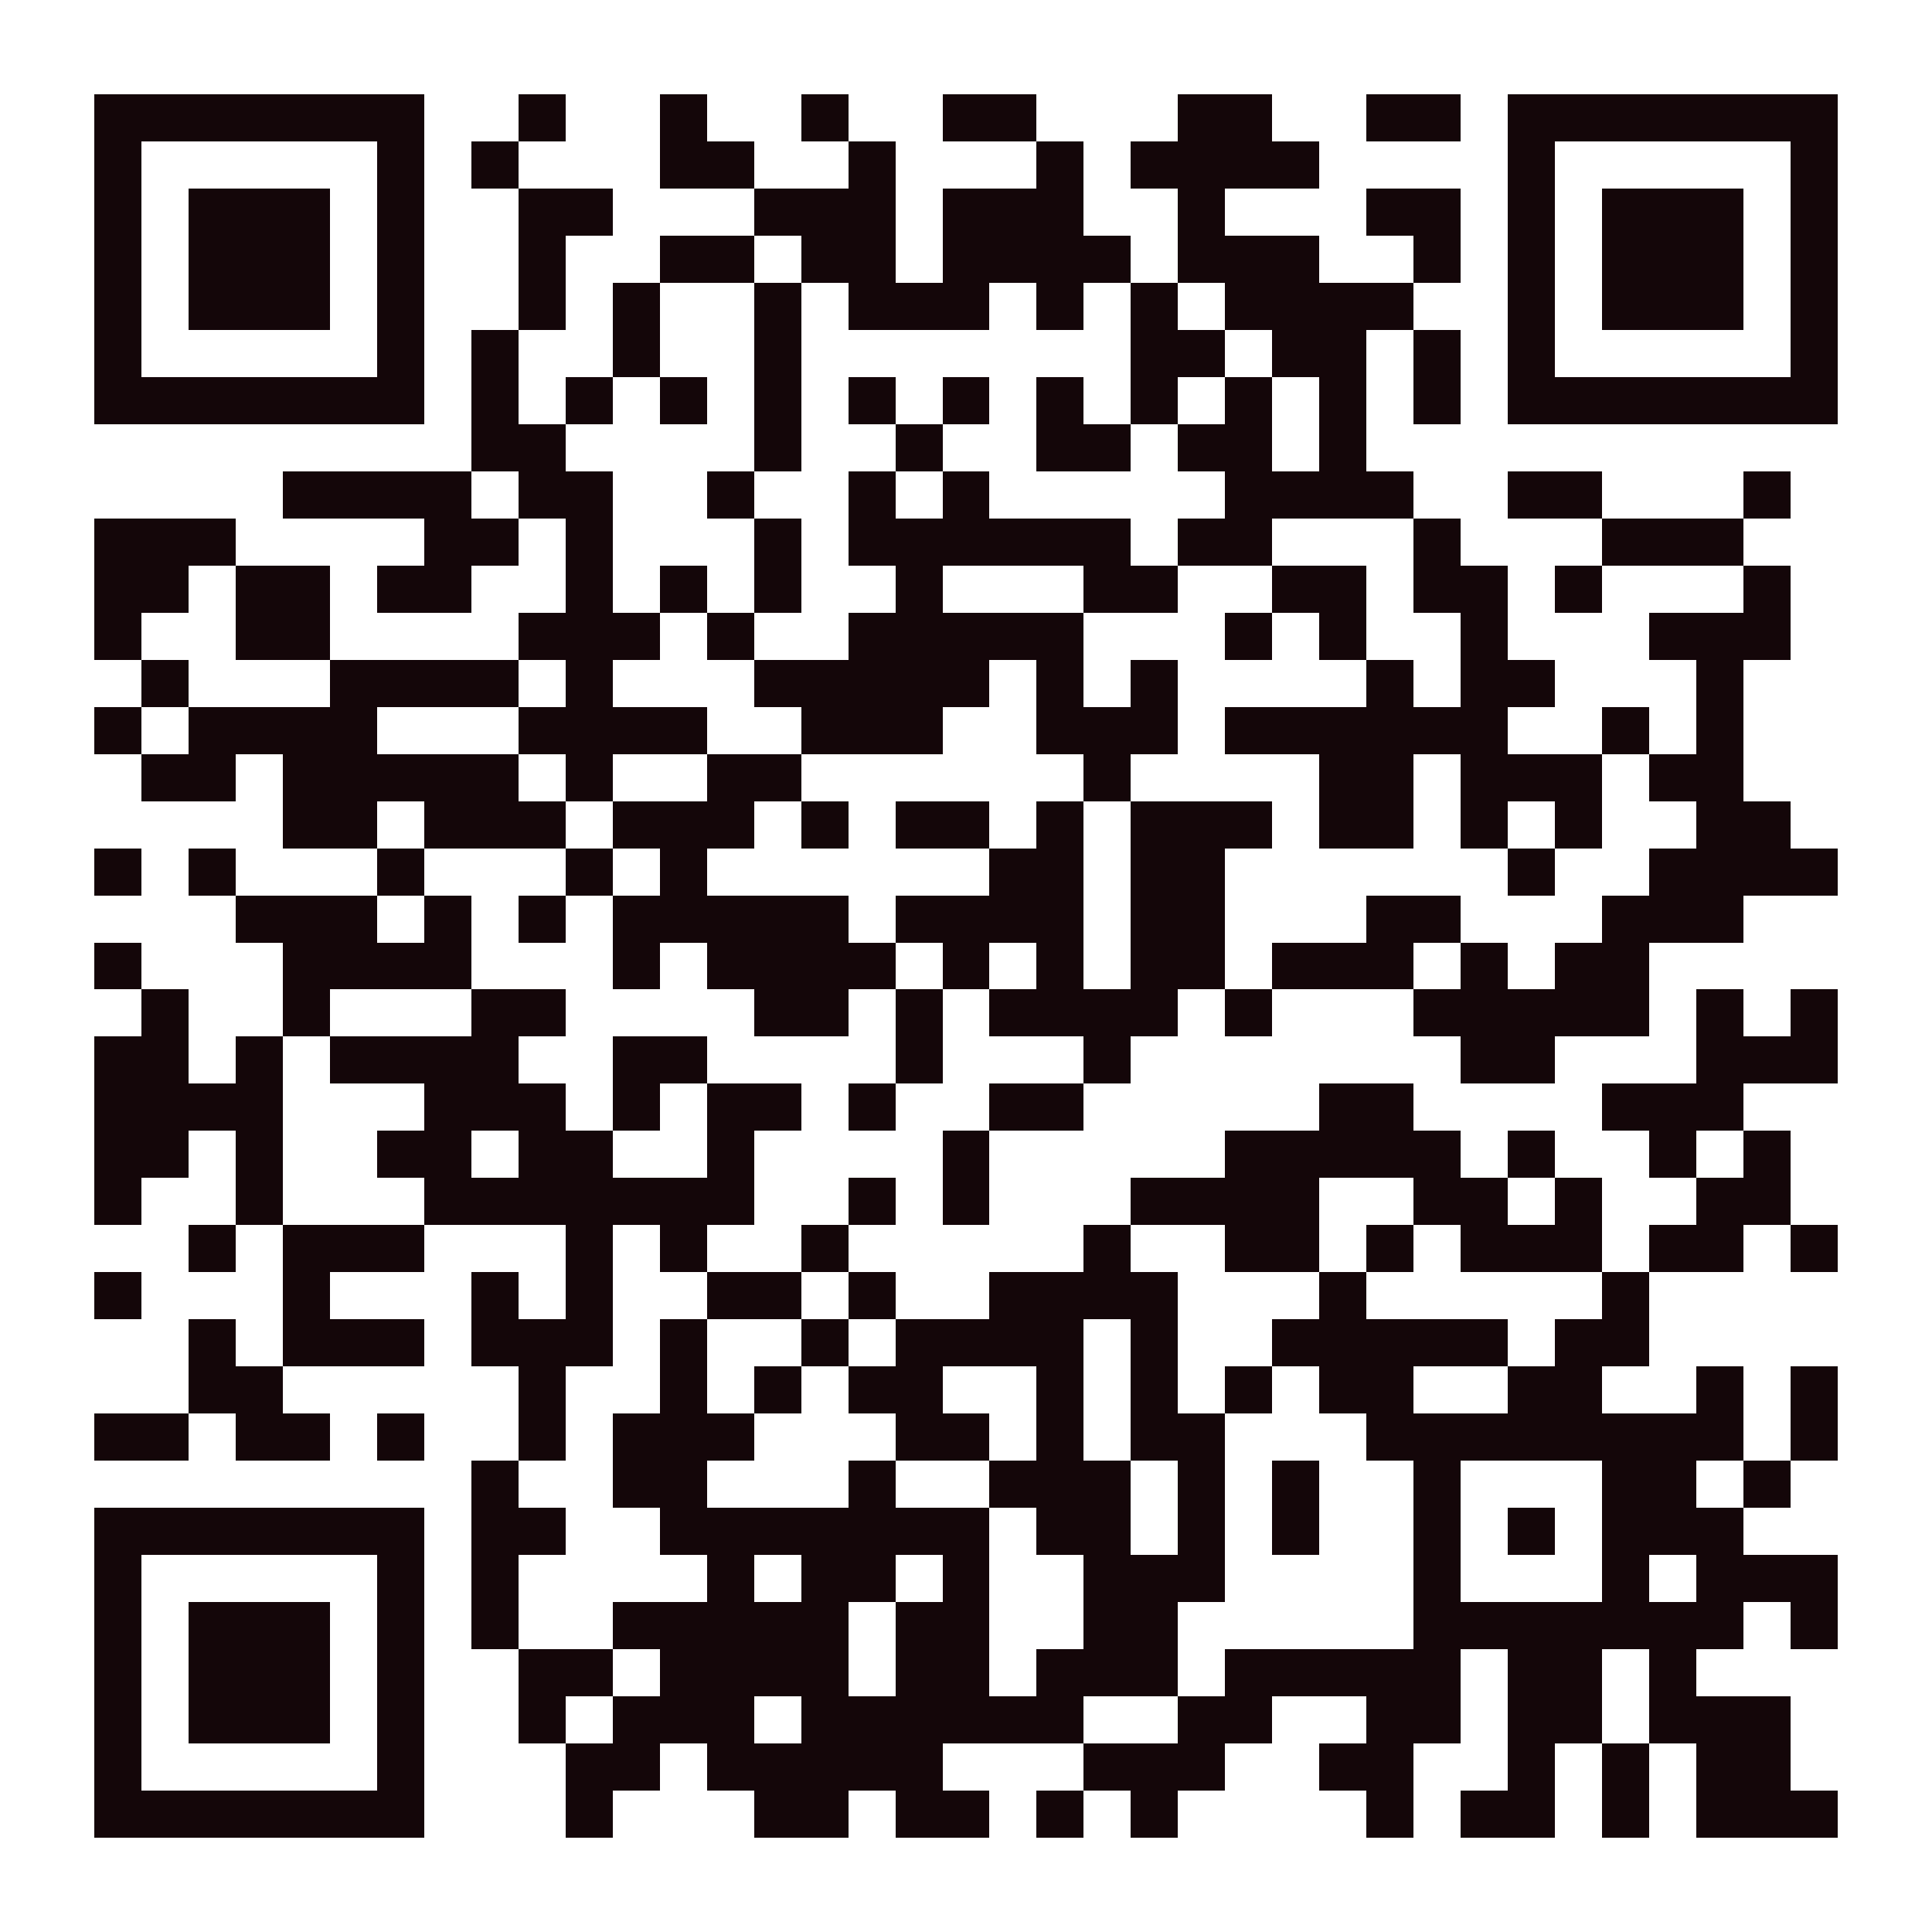
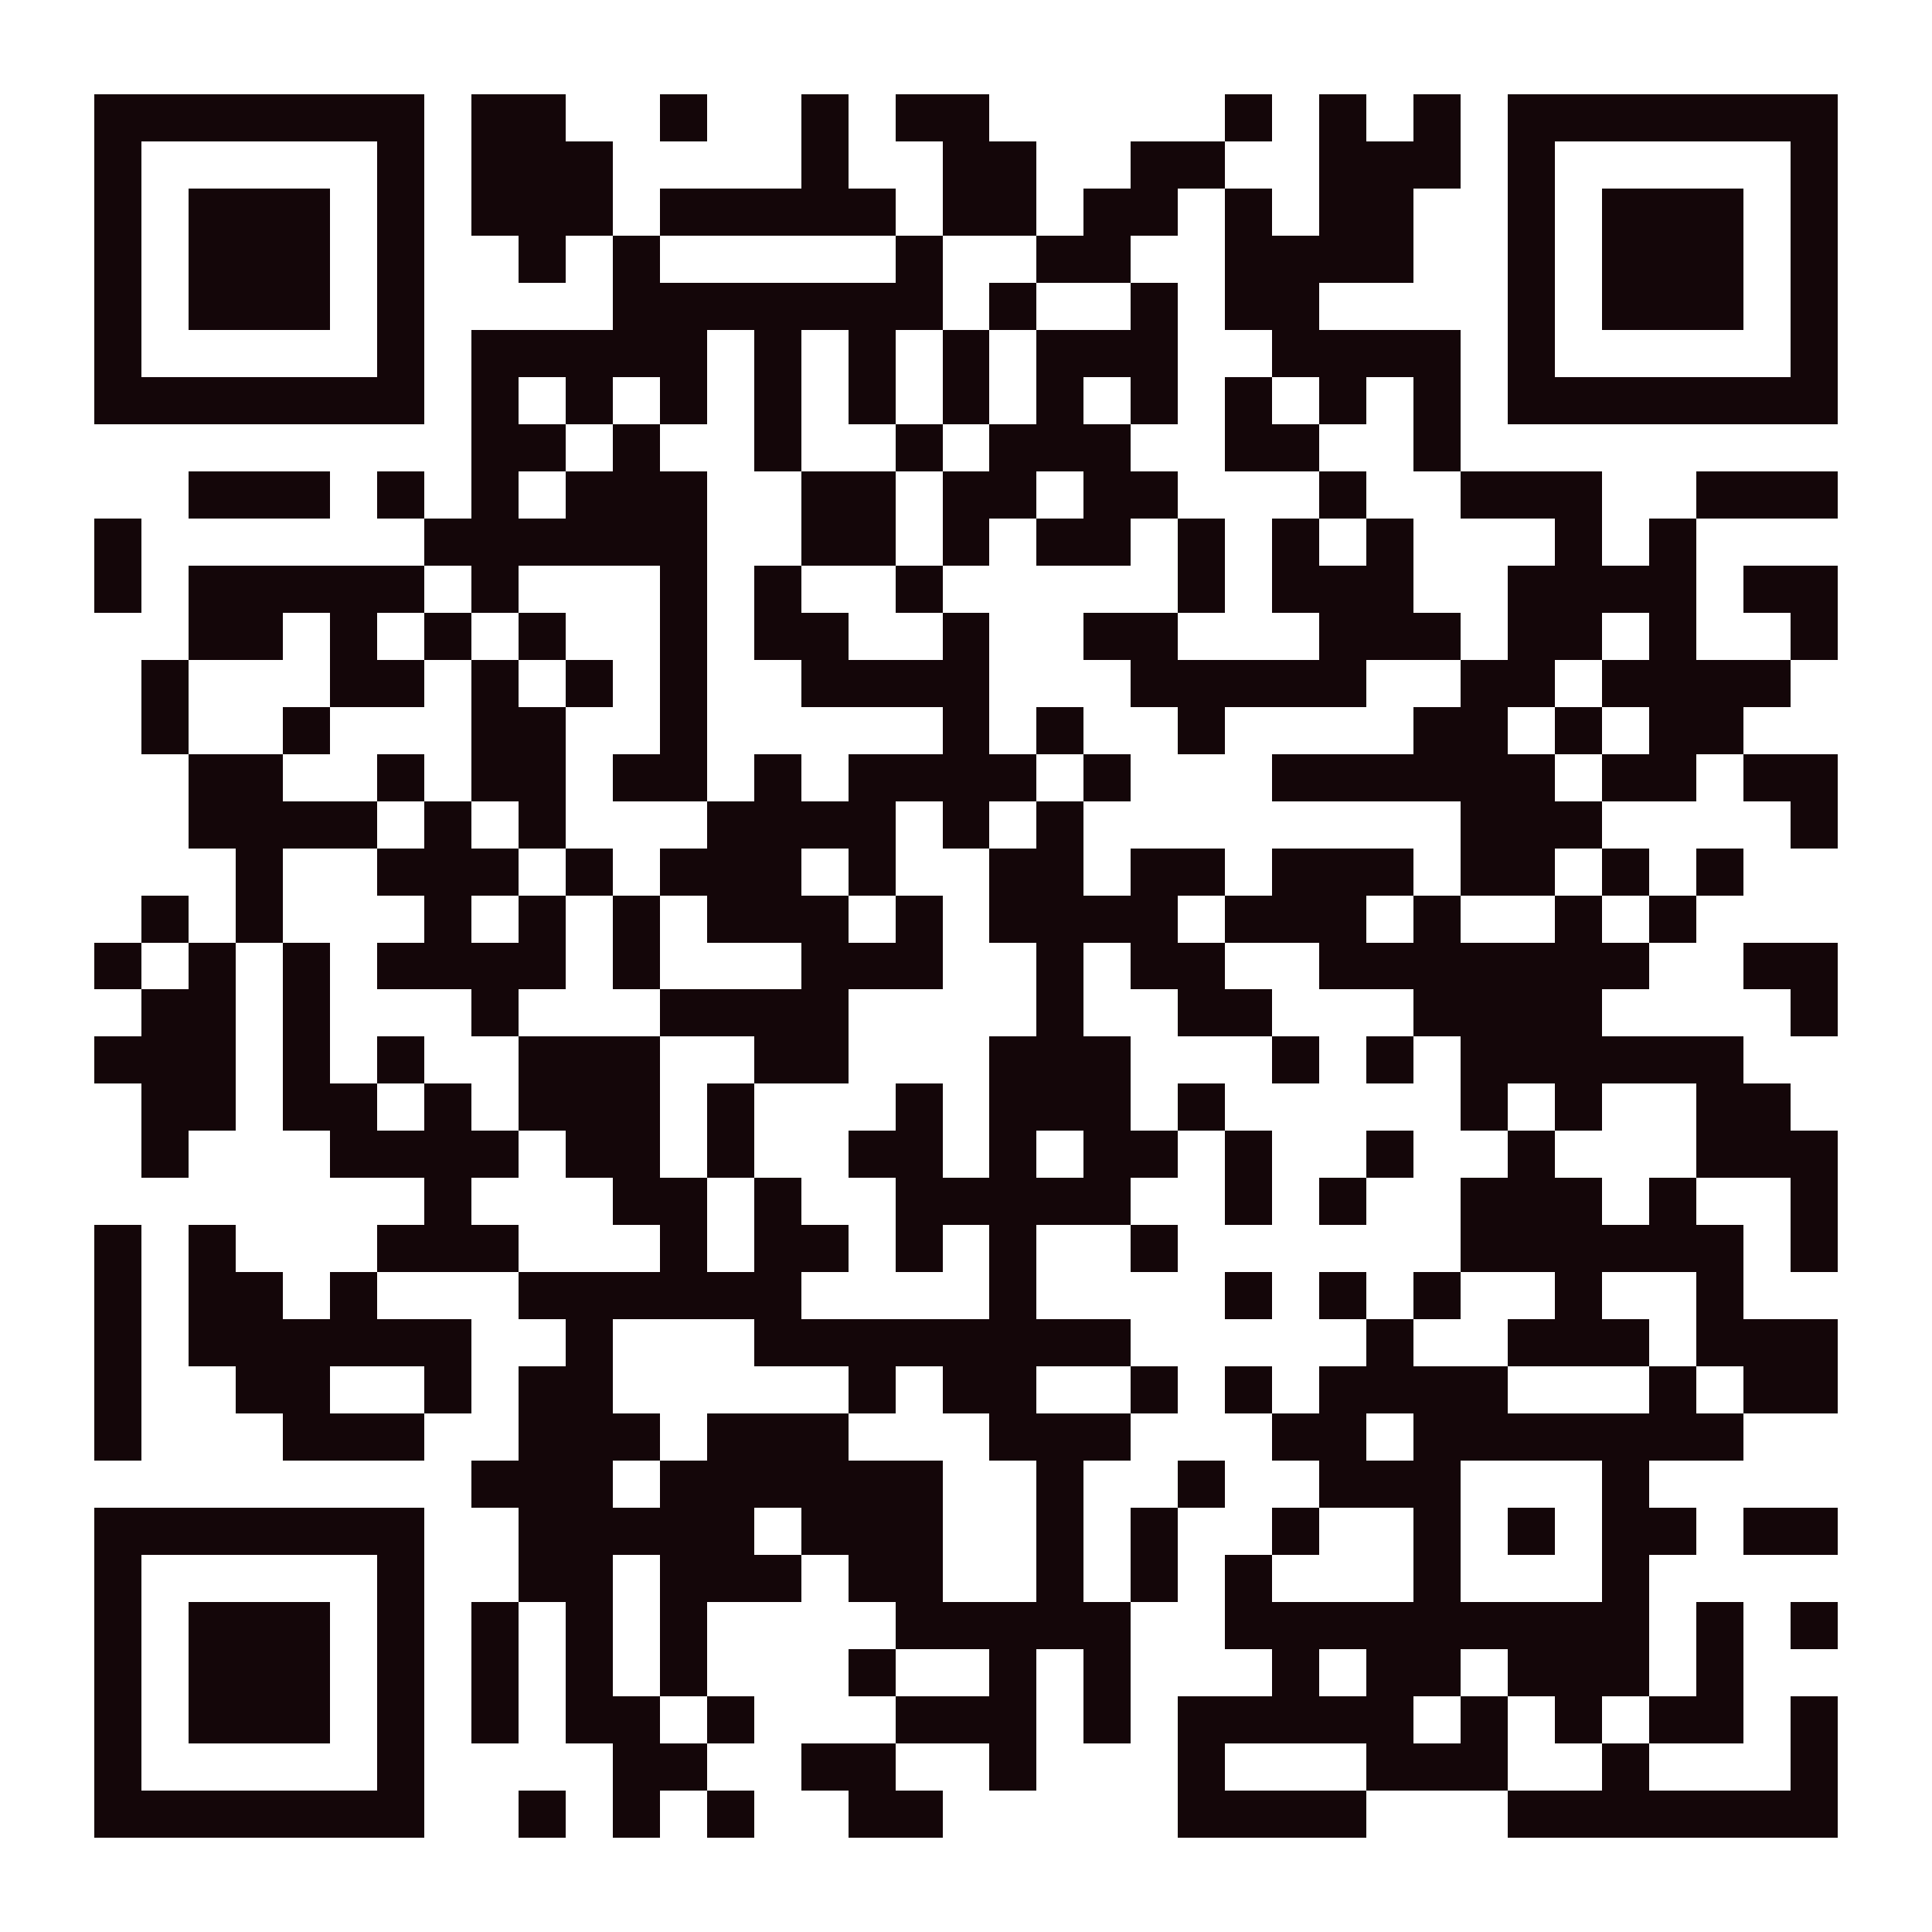
<svg xmlns="http://www.w3.org/2000/svg" viewBox="0 0 41 41" shape-rendering="crispEdges">
-   <path stroke="#140609" d="M2 2.5h7m2 0h1m2 0h1m2 0h1m2 0h2m3 0h2m2 0h2m1 0h7M2 3.5h1m5 0h1m1 0h1m3 0h2m2 0h1m3 0h1m1 0h4m4 0h1m5 0h1M2 4.5h1m1 0h3m1 0h1m2 0h2m3 0h3m1 0h3m2 0h1m3 0h2m1 0h1m1 0h3m1 0h1M2 5.5h1m1 0h3m1 0h1m2 0h1m2 0h2m1 0h2m1 0h4m1 0h3m2 0h1m1 0h1m1 0h3m1 0h1M2 6.5h1m1 0h3m1 0h1m2 0h1m1 0h1m2 0h1m1 0h3m1 0h1m1 0h1m1 0h4m2 0h1m1 0h3m1 0h1M2 7.5h1m5 0h1m1 0h1m2 0h1m2 0h1m7 0h2m1 0h2m1 0h1m1 0h1m5 0h1M2 8.5h7m1 0h1m1 0h1m1 0h1m1 0h1m1 0h1m1 0h1m1 0h1m1 0h1m1 0h1m1 0h1m1 0h1m1 0h7M10 9.5h2m4 0h1m2 0h1m2 0h2m1 0h2m1 0h1M6 10.5h4m1 0h2m2 0h1m2 0h1m1 0h1m5 0h4m2 0h2m3 0h1M2 11.5h3m4 0h2m1 0h1m3 0h1m1 0h6m1 0h2m3 0h1m3 0h3M2 12.5h2m1 0h2m1 0h2m2 0h1m1 0h1m1 0h1m2 0h1m3 0h2m2 0h2m1 0h2m1 0h1m3 0h1M2 13.5h1m2 0h2m4 0h3m1 0h1m2 0h5m3 0h1m1 0h1m2 0h1m3 0h3M3 14.5h1m3 0h4m1 0h1m3 0h5m1 0h1m1 0h1m4 0h1m1 0h2m3 0h1M2 15.5h1m1 0h4m3 0h4m2 0h3m2 0h3m1 0h6m2 0h1m1 0h1M3 16.5h2m1 0h5m1 0h1m2 0h2m6 0h1m4 0h2m1 0h3m1 0h2M6 17.5h2m1 0h3m1 0h3m1 0h1m1 0h2m1 0h1m1 0h3m1 0h2m1 0h1m1 0h1m2 0h2M2 18.5h1m1 0h1m3 0h1m3 0h1m1 0h1m6 0h2m1 0h2m6 0h1m2 0h4M5 19.5h3m1 0h1m1 0h1m1 0h5m1 0h4m1 0h2m3 0h2m3 0h3M2 20.5h1m3 0h4m3 0h1m1 0h4m1 0h1m1 0h1m1 0h2m1 0h3m1 0h1m1 0h2M3 21.5h1m2 0h1m3 0h2m4 0h2m1 0h1m1 0h4m1 0h1m3 0h5m1 0h1m1 0h1M2 22.5h2m1 0h1m1 0h4m2 0h2m4 0h1m3 0h1m7 0h2m3 0h3M2 23.5h4m3 0h3m1 0h1m1 0h2m1 0h1m2 0h2m5 0h2m4 0h3M2 24.5h2m1 0h1m2 0h2m1 0h2m2 0h1m4 0h1m5 0h5m1 0h1m2 0h1m1 0h1M2 25.5h1m2 0h1m3 0h7m2 0h1m1 0h1m3 0h4m2 0h2m1 0h1m2 0h2M4 26.5h1m1 0h3m3 0h1m1 0h1m2 0h1m5 0h1m2 0h2m1 0h1m1 0h3m1 0h2m1 0h1M2 27.5h1m3 0h1m3 0h1m1 0h1m2 0h2m1 0h1m2 0h4m3 0h1m5 0h1M4 28.5h1m1 0h3m1 0h3m1 0h1m2 0h1m1 0h4m1 0h1m2 0h5m1 0h2M4 29.5h2m5 0h1m2 0h1m1 0h1m1 0h2m2 0h1m1 0h1m1 0h1m1 0h2m2 0h2m2 0h1m1 0h1M2 30.5h2m1 0h2m1 0h1m2 0h1m1 0h3m3 0h2m1 0h1m1 0h2m3 0h8m1 0h1M10 31.5h1m2 0h2m3 0h1m2 0h3m1 0h1m1 0h1m2 0h1m3 0h2m1 0h1M2 32.5h7m1 0h2m2 0h7m1 0h2m1 0h1m1 0h1m2 0h1m1 0h1m1 0h3M2 33.5h1m5 0h1m1 0h1m4 0h1m1 0h2m1 0h1m2 0h3m4 0h1m3 0h1m1 0h3M2 34.5h1m1 0h3m1 0h1m1 0h1m2 0h5m1 0h2m2 0h2m5 0h7m1 0h1M2 35.5h1m1 0h3m1 0h1m2 0h2m1 0h4m1 0h2m1 0h3m1 0h5m1 0h2m1 0h1M2 36.5h1m1 0h3m1 0h1m2 0h1m1 0h3m1 0h6m2 0h2m2 0h2m1 0h2m1 0h3M2 37.5h1m5 0h1m3 0h2m1 0h5m3 0h3m2 0h2m2 0h1m1 0h1m1 0h2M2 38.5h7m3 0h1m3 0h2m1 0h2m1 0h1m1 0h1m4 0h1m1 0h2m1 0h1m1 0h3" />
+   <path stroke="#140609" d="M2 2.5h7m1 0h2m2 0h1m2 0h1m1 0h2m5 0h1m1 0h1m1 0h1m1 0h7M2 3.5h1m5 0h1m1 0h3m4 0h1m2 0h2m2 0h2m2 0h3m1 0h1m5 0h1M2 4.5h1m1 0h3m1 0h1m1 0h3m1 0h5m1 0h2m1 0h2m1 0h1m1 0h2m2 0h1m1 0h3m1 0h1M2 5.5h1m1 0h3m1 0h1m2 0h1m1 0h1m5 0h1m2 0h2m2 0h4m2 0h1m1 0h3m1 0h1M2 6.5h1m1 0h3m1 0h1m4 0h7m1 0h1m2 0h1m1 0h2m4 0h1m1 0h3m1 0h1M2 7.5h1m5 0h1m1 0h5m1 0h1m1 0h1m1 0h1m1 0h3m2 0h4m1 0h1m5 0h1M2 8.5h7m1 0h1m1 0h1m1 0h1m1 0h1m1 0h1m1 0h1m1 0h1m1 0h1m1 0h1m1 0h1m1 0h1m1 0h7M10 9.5h2m1 0h1m2 0h1m2 0h1m1 0h3m2 0h2m2 0h1M4 10.5h3m1 0h1m1 0h1m1 0h3m2 0h2m1 0h2m1 0h2m3 0h1m2 0h3m2 0h3M2 11.5h1m6 0h6m2 0h2m1 0h1m1 0h2m1 0h1m1 0h1m1 0h1m3 0h1m1 0h1M2 12.5h1m1 0h5m1 0h1m3 0h1m1 0h1m2 0h1m5 0h1m1 0h3m2 0h4m1 0h2M4 13.5h2m1 0h1m1 0h1m1 0h1m2 0h1m1 0h2m2 0h1m2 0h2m3 0h3m1 0h2m1 0h1m2 0h1M3 14.5h1m3 0h2m1 0h1m1 0h1m1 0h1m2 0h4m3 0h5m2 0h2m1 0h4M3 15.5h1m2 0h1m3 0h2m2 0h1m5 0h1m1 0h1m2 0h1m4 0h2m1 0h1m1 0h2M4 16.5h2m2 0h1m1 0h2m1 0h2m1 0h1m1 0h4m1 0h1m3 0h6m1 0h2m1 0h2M4 17.5h4m1 0h1m1 0h1m3 0h4m1 0h1m1 0h1m8 0h3m4 0h1M5 18.5h1m2 0h3m1 0h1m1 0h3m1 0h1m2 0h2m1 0h2m1 0h3m1 0h2m1 0h1m1 0h1M3 19.5h1m1 0h1m3 0h1m1 0h1m1 0h1m1 0h3m1 0h1m1 0h4m1 0h3m1 0h1m2 0h1m1 0h1M2 20.5h1m1 0h1m1 0h1m1 0h4m1 0h1m3 0h3m2 0h1m1 0h2m2 0h7m2 0h2M3 21.5h2m1 0h1m3 0h1m3 0h4m4 0h1m2 0h2m3 0h4m4 0h1M2 22.5h3m1 0h1m1 0h1m2 0h3m2 0h2m3 0h3m3 0h1m1 0h1m1 0h6M3 23.5h2m1 0h2m1 0h1m1 0h3m1 0h1m3 0h1m1 0h3m1 0h1m5 0h1m1 0h1m2 0h2M3 24.5h1m3 0h4m1 0h2m1 0h1m2 0h2m1 0h1m1 0h2m1 0h1m2 0h1m2 0h1m3 0h3M9 25.5h1m3 0h2m1 0h1m2 0h5m2 0h1m1 0h1m2 0h3m1 0h1m2 0h1M2 26.5h1m1 0h1m3 0h3m3 0h1m1 0h2m1 0h1m1 0h1m2 0h1m6 0h6m1 0h1M2 27.5h1m1 0h2m1 0h1m3 0h6m4 0h1m4 0h1m1 0h1m1 0h1m2 0h1m2 0h1M2 28.5h1m1 0h6m2 0h1m3 0h8m5 0h1m2 0h3m1 0h3M2 29.5h1m2 0h2m2 0h1m1 0h2m5 0h1m1 0h2m2 0h1m1 0h1m1 0h4m3 0h1m1 0h2M2 30.5h1m3 0h3m2 0h3m1 0h3m3 0h3m3 0h2m1 0h7M10 31.5h3m1 0h6m2 0h1m2 0h1m2 0h3m3 0h1M2 32.5h7m2 0h5m1 0h3m2 0h1m1 0h1m2 0h1m2 0h1m1 0h1m1 0h2m1 0h2M2 33.5h1m5 0h1m2 0h2m1 0h3m1 0h2m2 0h1m1 0h1m1 0h1m3 0h1m3 0h1M2 34.5h1m1 0h3m1 0h1m1 0h1m1 0h1m1 0h1m4 0h5m2 0h9m1 0h1m1 0h1M2 35.5h1m1 0h3m1 0h1m1 0h1m1 0h1m1 0h1m3 0h1m2 0h1m1 0h1m3 0h1m1 0h2m1 0h3m1 0h1M2 36.5h1m1 0h3m1 0h1m1 0h1m1 0h2m1 0h1m3 0h3m1 0h1m1 0h5m1 0h1m1 0h1m1 0h2m1 0h1M2 37.5h1m5 0h1m4 0h2m2 0h2m2 0h1m3 0h1m3 0h3m2 0h1m3 0h1M2 38.5h7m2 0h1m1 0h1m1 0h1m2 0h2m5 0h4m3 0h7" />
</svg>
